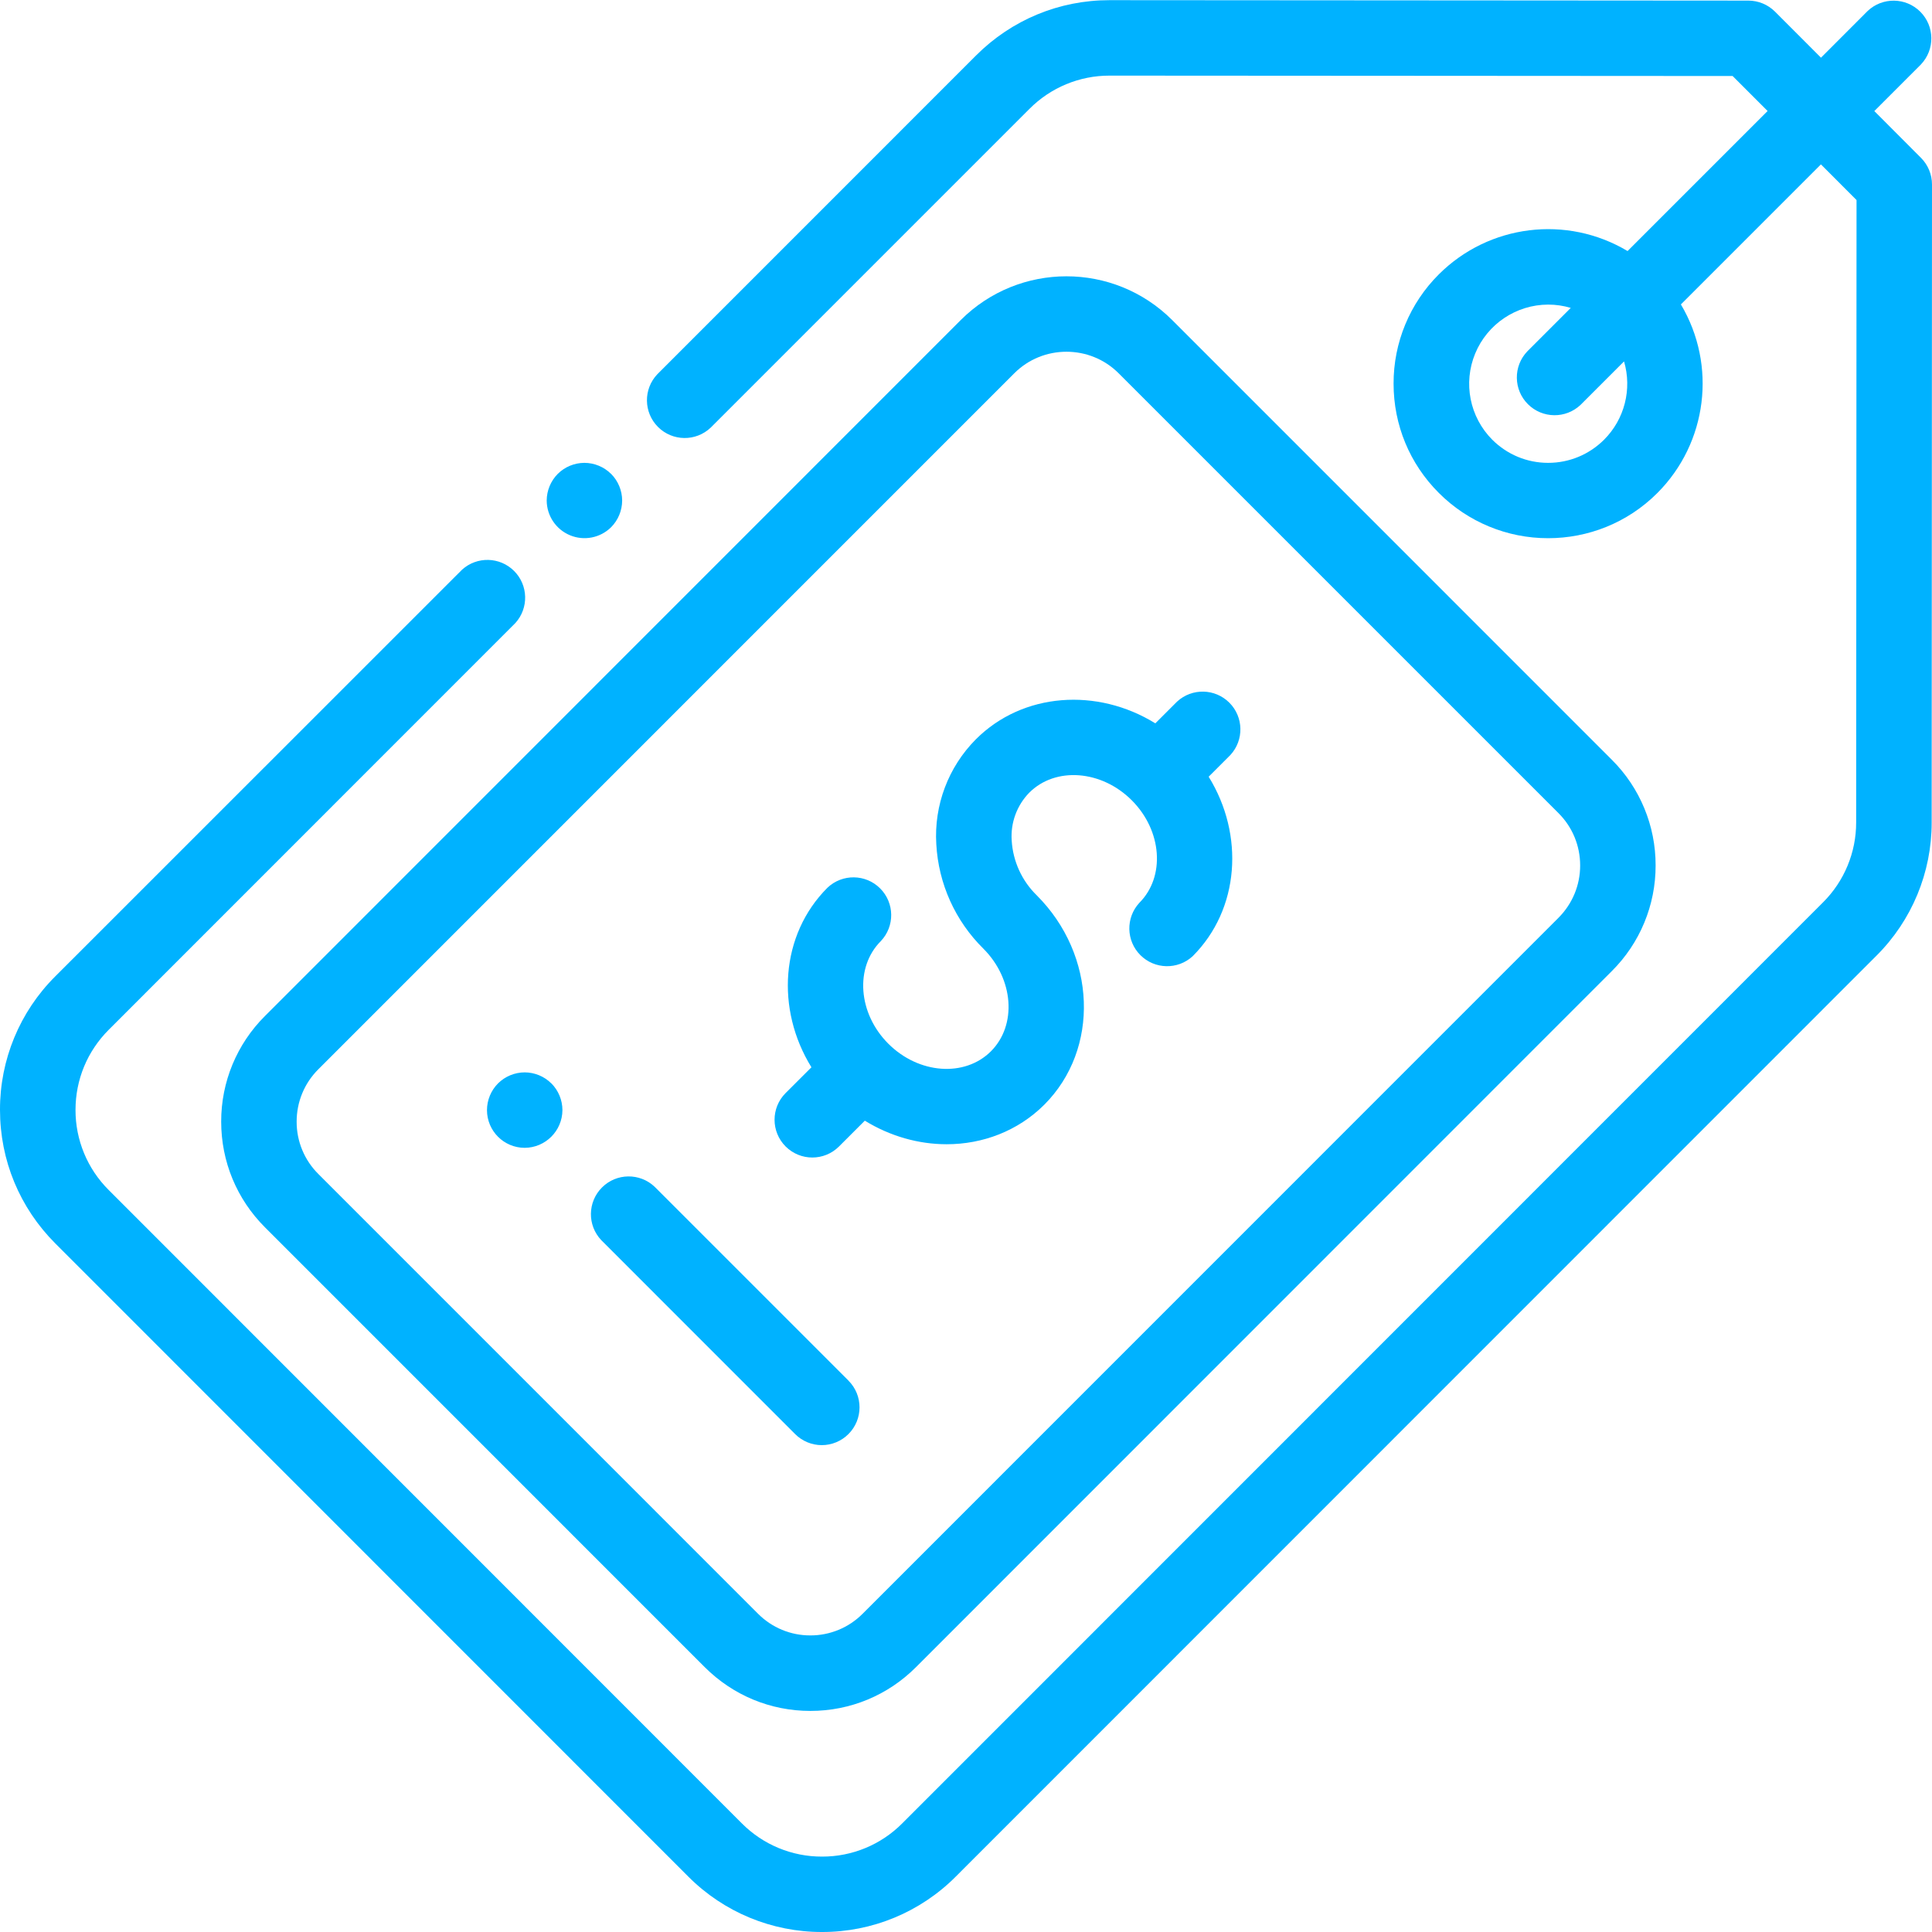
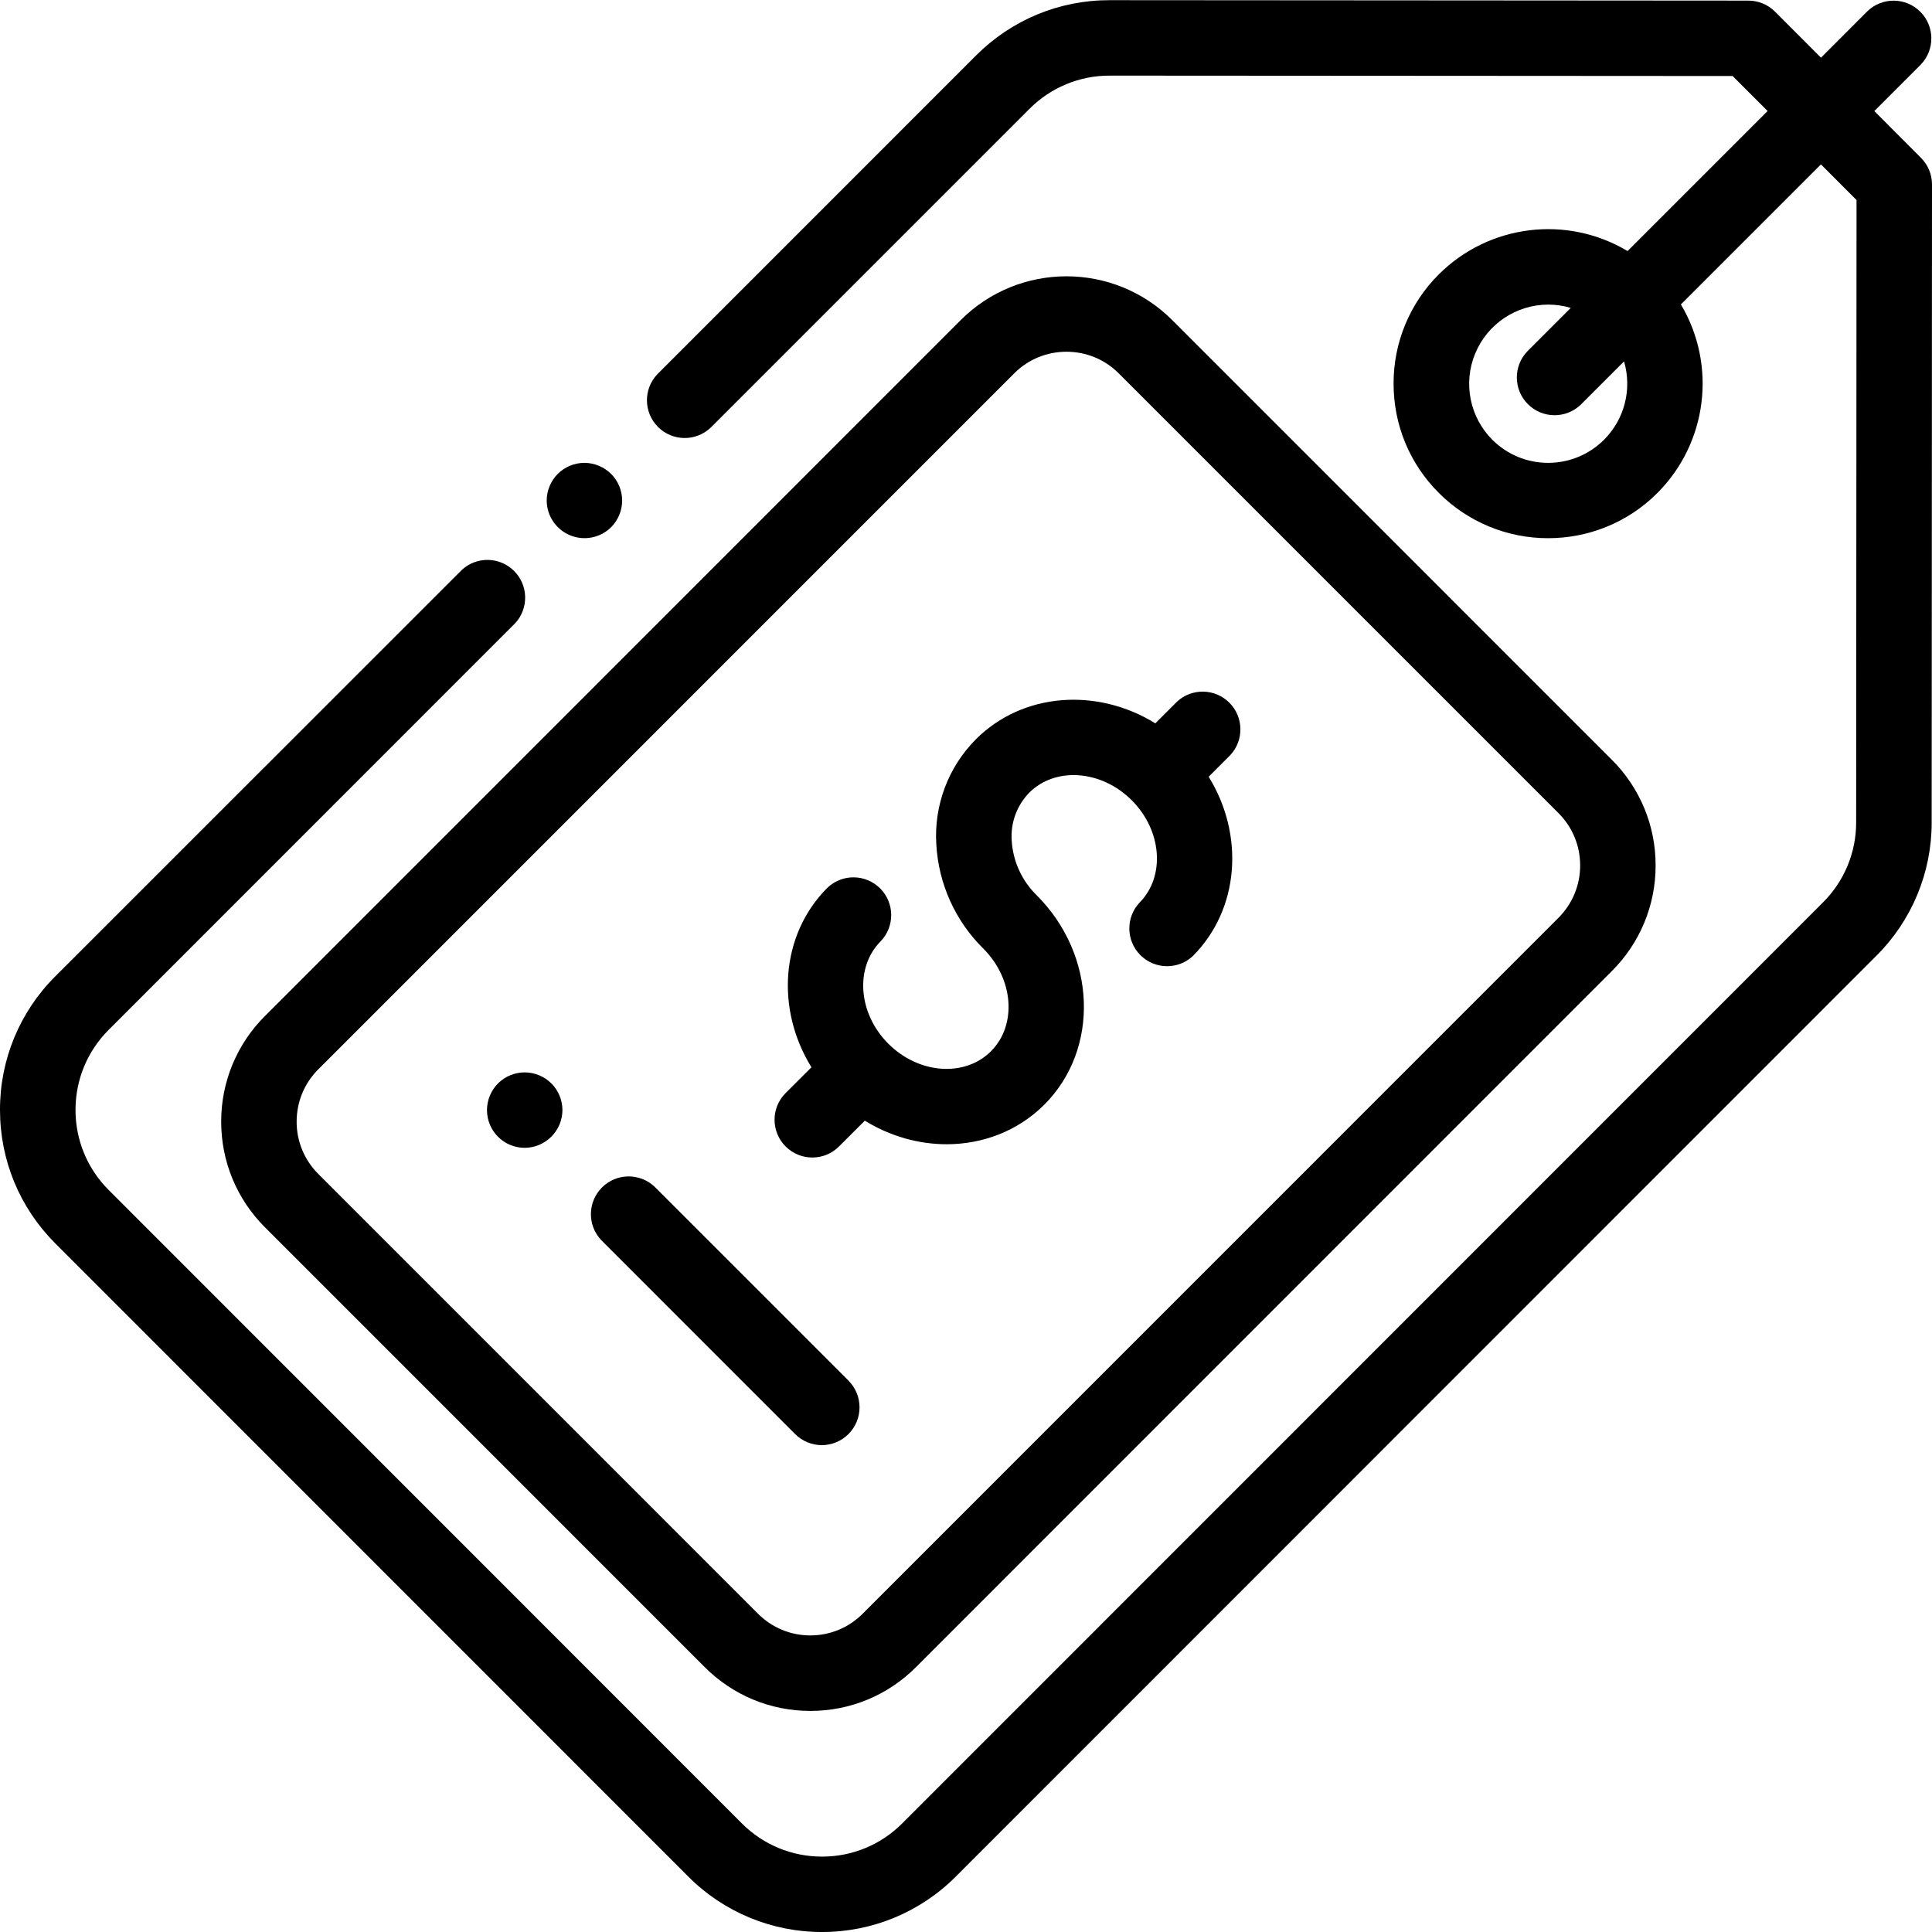
- <svg xmlns="http://www.w3.org/2000/svg" width="35" height="35" fill="none">
-   <path d="M11.07 8.585a.689.689 0 00-.483-.2.689.689 0 00-.483.2.69.69 0 00-.2.483.685.685 0 001.167.483.69.69 0 00.2-.483.689.689 0 00-.2-.483z" fill="#00B2FF" />
-   <path d="M34.8 2.859l-.845-.847.845-.845A.684.684 0 0033.833.2l-.844.845-.833-.834a.683.683 0 00-.484-.2L20.102.003H20.1c-.913 0-1.772.356-2.418 1.002L11.908 6.78a.684.684 0 00.967.967l5.774-5.774A2.04 2.04 0 0120.1 1.37h.002l11.286.007.634.634-2.537 2.537a2.805 2.805 0 00-3.419.422 2.783 2.783 0 00-.82 1.98c0 .748.291 1.452.82 1.98a2.792 2.792 0 001.98.82c.717 0 1.434-.273 1.98-.82a2.806 2.806 0 00.425-3.415l2.537-2.537.645.646-.007 11.273a2.04 2.04 0 01-.601 1.451L16.344 33.033a2.04 2.04 0 01-1.452.601 2.04 2.04 0 01-1.452-.601L1.97 21.559a2.04 2.04 0 01-.602-1.452c0-.548.214-1.064.602-1.452l7.368-7.37a.684.684 0 00-.966-.966L1 17.689a3.399 3.399 0 00-1 2.417c0 .914.356 1.773 1.002 2.42L12.473 34a3.41 3.41 0 002.419 1 3.41 3.41 0 002.419-1l16.68-16.684a3.4 3.4 0 001.003-2.417L35 3.342a.683.683 0 00-.2-.483zm-5.74 5.106c-.271.27-.631.42-1.014.42s-.742-.15-1.013-.42a1.435 1.435 0 011.013-2.447c.139 0 .277.02.41.06l-.789.789a.684.684 0 00.967.967l.787-.787a1.434 1.434 0 01-.361 1.418z" fill="#00B2FF" />
-   <path d="M29.2 13.764l-7.966-7.967a2.71 2.71 0 00-3.828 0L4.8 18.406a2.69 2.69 0 00-.793 1.914c0 .723.282 1.403.793 1.914l7.967 7.968c.511.51 1.19.793 1.914.793.723 0 1.402-.282 1.913-.793L29.2 17.592a2.69 2.69 0 00.793-1.913 2.69 2.69 0 00-.793-1.915zm-.966 2.862L15.627 29.235a1.33 1.33 0 01-.947.392 1.33 1.33 0 01-.947-.392l-7.967-7.968a1.33 1.33 0 01-.392-.947c0-.358.139-.695.392-.948L18.373 6.764c.261-.262.604-.392.947-.392.343 0 .686.13.947.392l7.967 7.967c.253.253.392.59.392.948 0 .357-.14.694-.392.947z" fill="#00B2FF" />
-   <path d="M22.29 13.677a.684.684 0 00-.966-.967l-.394.394c-1.051-.65-2.4-.563-3.252.29a2.48 2.48 0 00-.716 1.9 2.876 2.876 0 00.853 1.892c.55.55.611 1.384.137 1.859-.475.474-1.309.413-1.859-.137s-.61-1.384-.136-1.859a.684.684 0 00-.967-.967c-.853.853-.94 2.202-.29 3.253l-.468.467a.684.684 0 00.968.967l.467-.467c.46.283.975.427 1.482.427.652 0 1.29-.238 1.77-.717 1.007-1.008.946-2.709-.137-3.792a1.512 1.512 0 01-.454-.991 1.13 1.13 0 01.317-.868c.474-.475 1.308-.413 1.858.137s.611 1.384.137 1.858a.684.684 0 00.966.967c.853-.852.94-2.201.29-3.252l.394-.394zm-6.918 11.335L11.86 21.5a.684.684 0 00-.967.967l3.511 3.512a.682.682 0 00.967 0 .684.684 0 000-.967zm-5.384-5.385a.688.688 0 00-.483-.2.69.69 0 00-.483.2.69.69 0 00-.2.484.684.684 0 00.683.683.688.688 0 00.684-.683.689.689 0 00-.2-.484z" fill="#00B2FF" />
+ <svg xmlns="http://www.w3.org/2000/svg" width="35" height="35" fill="currentColor">
+   <path d="M11.07 8.585a.689.689 0 00-.483-.2.689.689 0 00-.483.2.69.69 0 00-.2.483.685.685 0 001.167.483.69.69 0 00.2-.483.689.689 0 00-.2-.483z" />
+   <path d="M34.8 2.859l-.845-.847.845-.845A.684.684 0 0033.833.2l-.844.845-.833-.834a.683.683 0 00-.484-.2L20.102.003H20.1c-.913 0-1.772.356-2.418 1.002L11.908 6.78a.684.684 0 00.967.967l5.774-5.774A2.04 2.04 0 0120.1 1.37h.002l11.286.007.634.634-2.537 2.537a2.805 2.805 0 00-3.419.422 2.783 2.783 0 00-.82 1.98c0 .748.291 1.452.82 1.98a2.792 2.792 0 001.98.82c.717 0 1.434-.273 1.98-.82a2.806 2.806 0 00.425-3.415l2.537-2.537.645.646-.007 11.273a2.04 2.04 0 01-.601 1.451L16.344 33.033a2.04 2.04 0 01-1.452.601 2.04 2.04 0 01-1.452-.601L1.97 21.559a2.04 2.04 0 01-.602-1.452c0-.548.214-1.064.602-1.452l7.368-7.37a.684.684 0 00-.966-.966L1 17.689a3.399 3.399 0 00-1 2.417c0 .914.356 1.773 1.002 2.42L12.473 34a3.41 3.41 0 002.419 1 3.41 3.41 0 002.419-1l16.68-16.684a3.4 3.4 0 001.003-2.417L35 3.342a.683.683 0 00-.2-.483zm-5.74 5.106c-.271.27-.631.42-1.014.42s-.742-.15-1.013-.42a1.435 1.435 0 011.013-2.447c.139 0 .277.02.41.06l-.789.789a.684.684 0 00.967.967l.787-.787a1.434 1.434 0 01-.361 1.418z" />
+   <path d="M29.2 13.764l-7.966-7.967a2.71 2.71 0 00-3.828 0L4.8 18.406a2.69 2.69 0 00-.793 1.914c0 .723.282 1.403.793 1.914l7.967 7.968c.511.51 1.19.793 1.914.793.723 0 1.402-.282 1.913-.793L29.2 17.592a2.69 2.69 0 00.793-1.913 2.69 2.69 0 00-.793-1.915zm-.966 2.862L15.627 29.235a1.33 1.33 0 01-.947.392 1.33 1.33 0 01-.947-.392l-7.967-7.968a1.33 1.33 0 01-.392-.947c0-.358.139-.695.392-.948L18.373 6.764c.261-.262.604-.392.947-.392.343 0 .686.13.947.392l7.967 7.967c.253.253.392.59.392.948 0 .357-.14.694-.392.947z" />
+   <path d="M22.29 13.677a.684.684 0 00-.966-.967l-.394.394c-1.051-.65-2.4-.563-3.252.29a2.48 2.48 0 00-.716 1.9 2.876 2.876 0 00.853 1.892c.55.55.611 1.384.137 1.859-.475.474-1.309.413-1.859-.137s-.61-1.384-.136-1.859a.684.684 0 00-.967-.967c-.853.853-.94 2.202-.29 3.253l-.468.467a.684.684 0 00.968.967l.467-.467c.46.283.975.427 1.482.427.652 0 1.29-.238 1.77-.717 1.007-1.008.946-2.709-.137-3.792a1.512 1.512 0 01-.454-.991 1.13 1.13 0 01.317-.868c.474-.475 1.308-.413 1.858.137s.611 1.384.137 1.858a.684.684 0 00.966.967c.853-.852.94-2.201.29-3.252l.394-.394zm-6.918 11.335L11.86 21.5a.684.684 0 00-.967.967l3.511 3.512a.682.682 0 00.967 0 .684.684 0 000-.967zm-5.384-5.385a.688.688 0 00-.483-.2.69.69 0 00-.483.2.69.69 0 00-.2.484.684.684 0 00.683.683.688.688 0 00.684-.683.689.689 0 00-.2-.484z" />
</svg>
